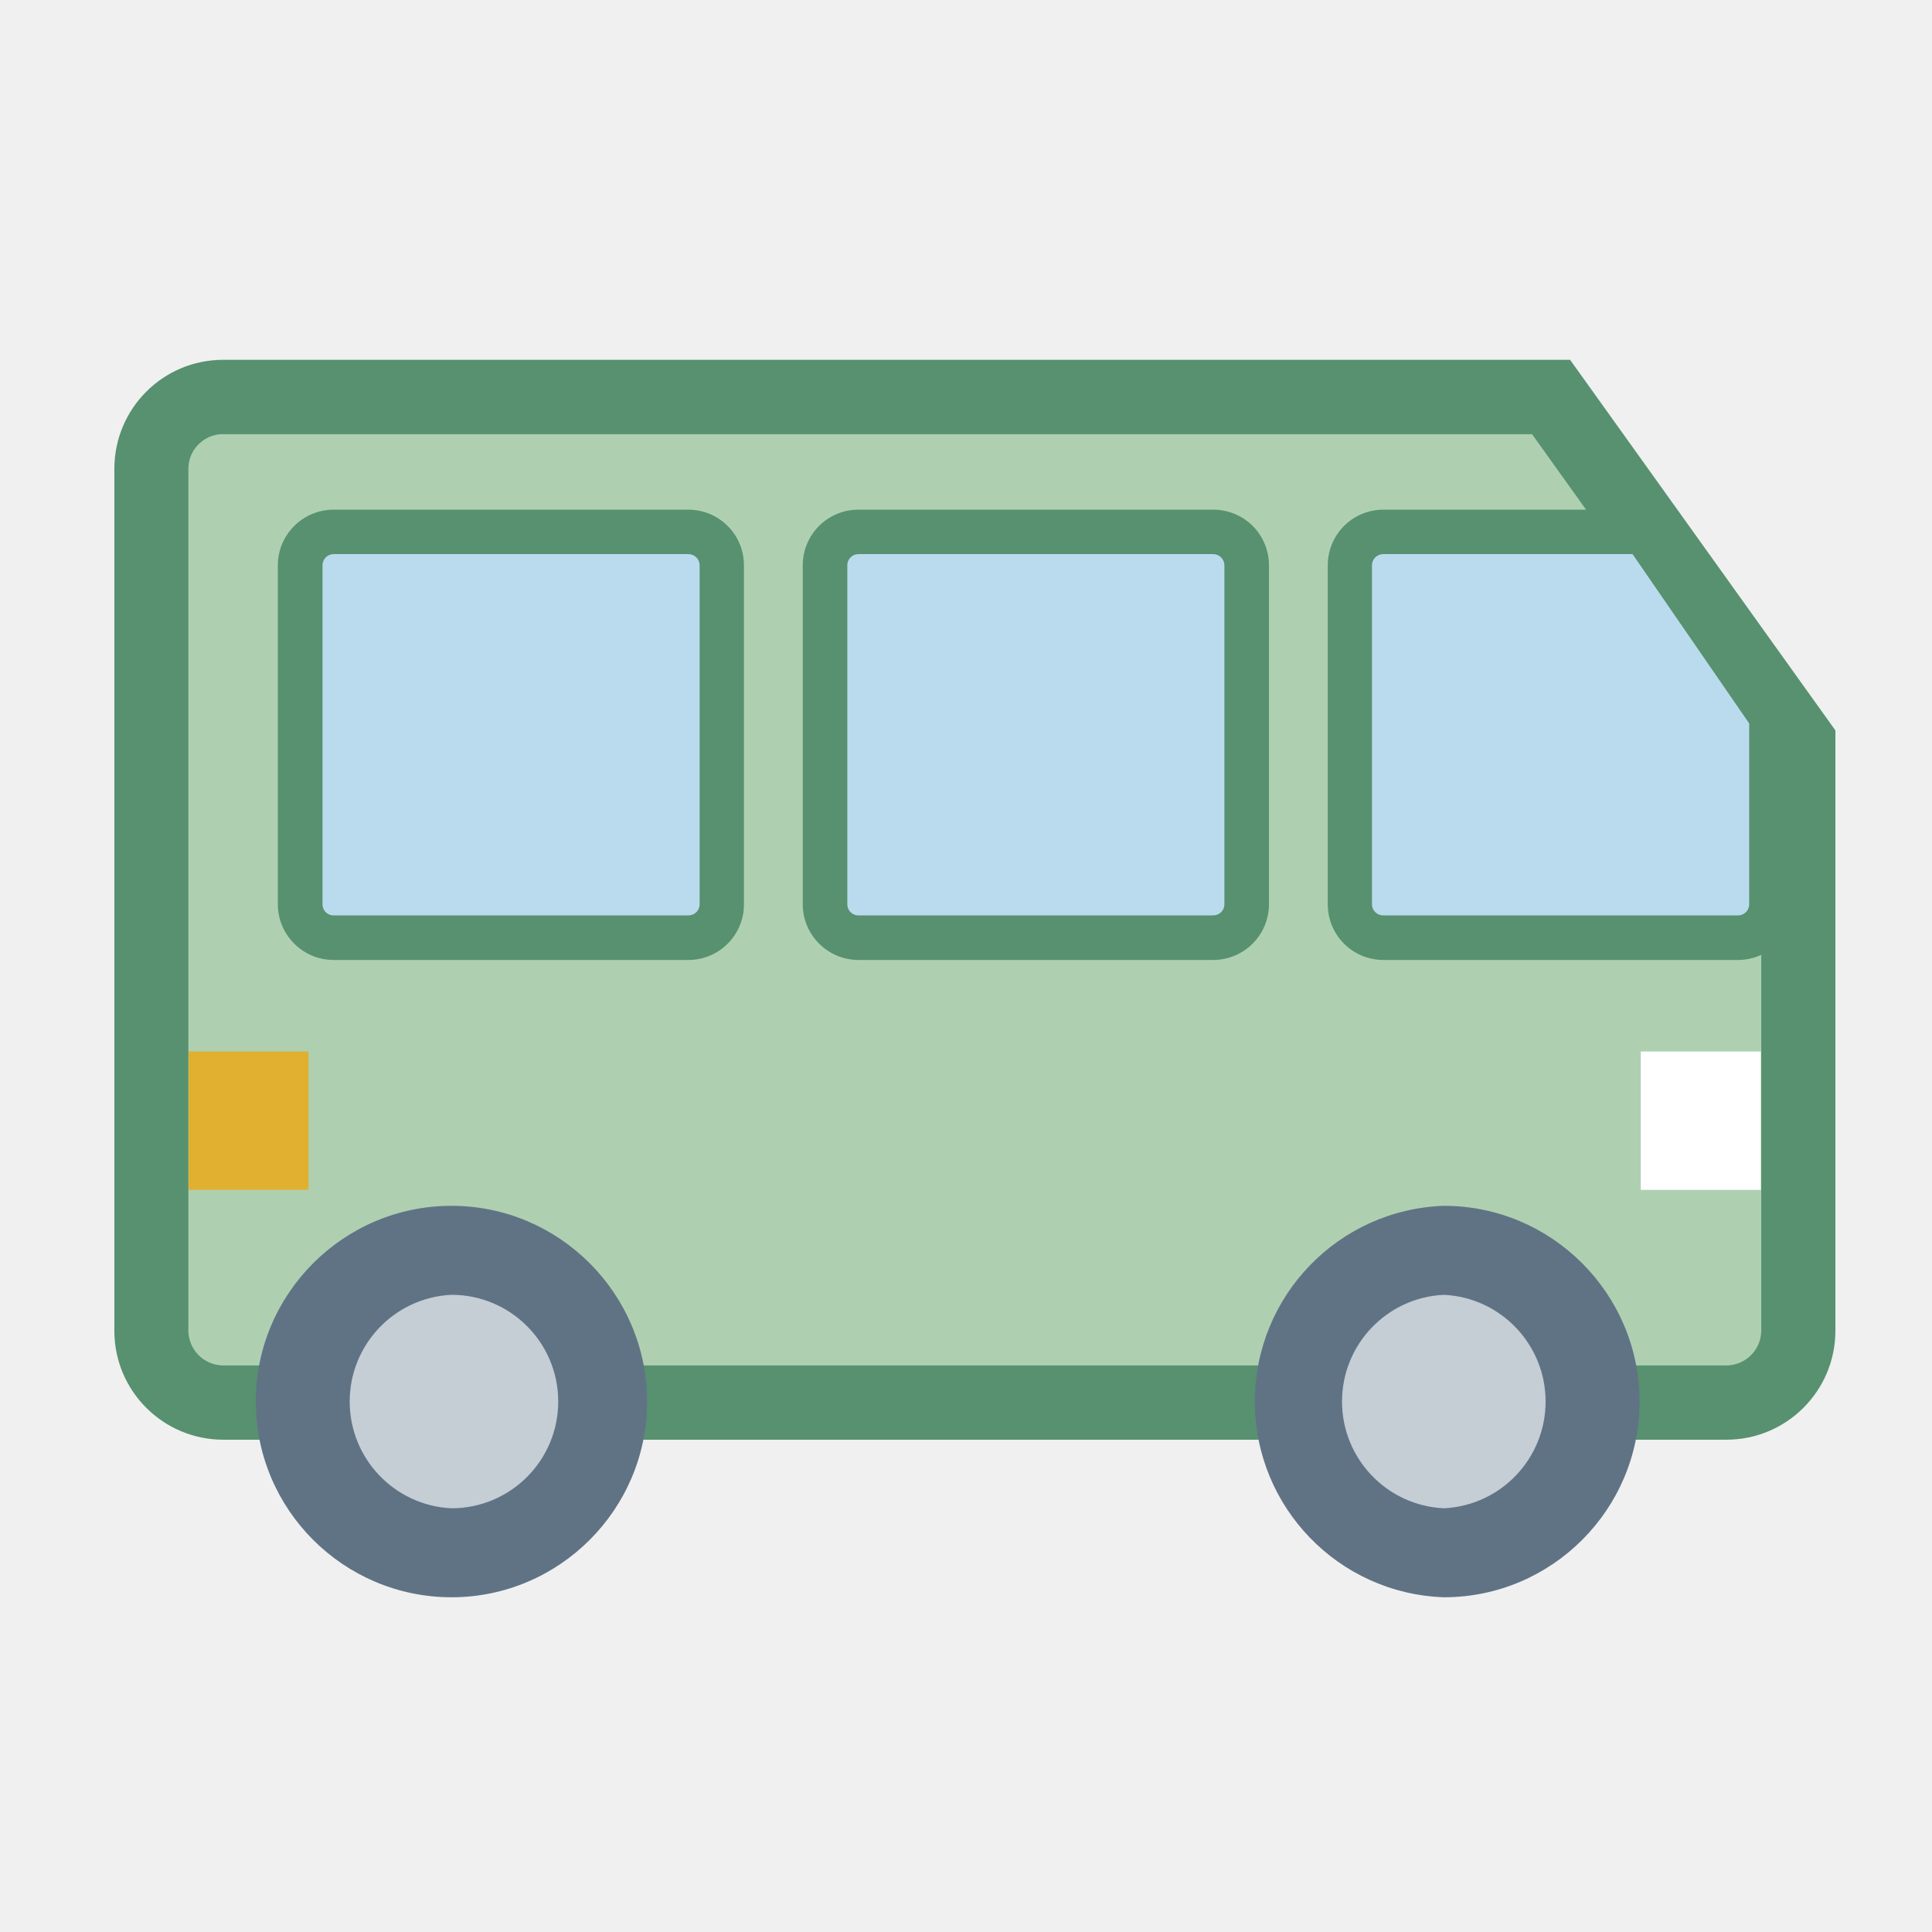
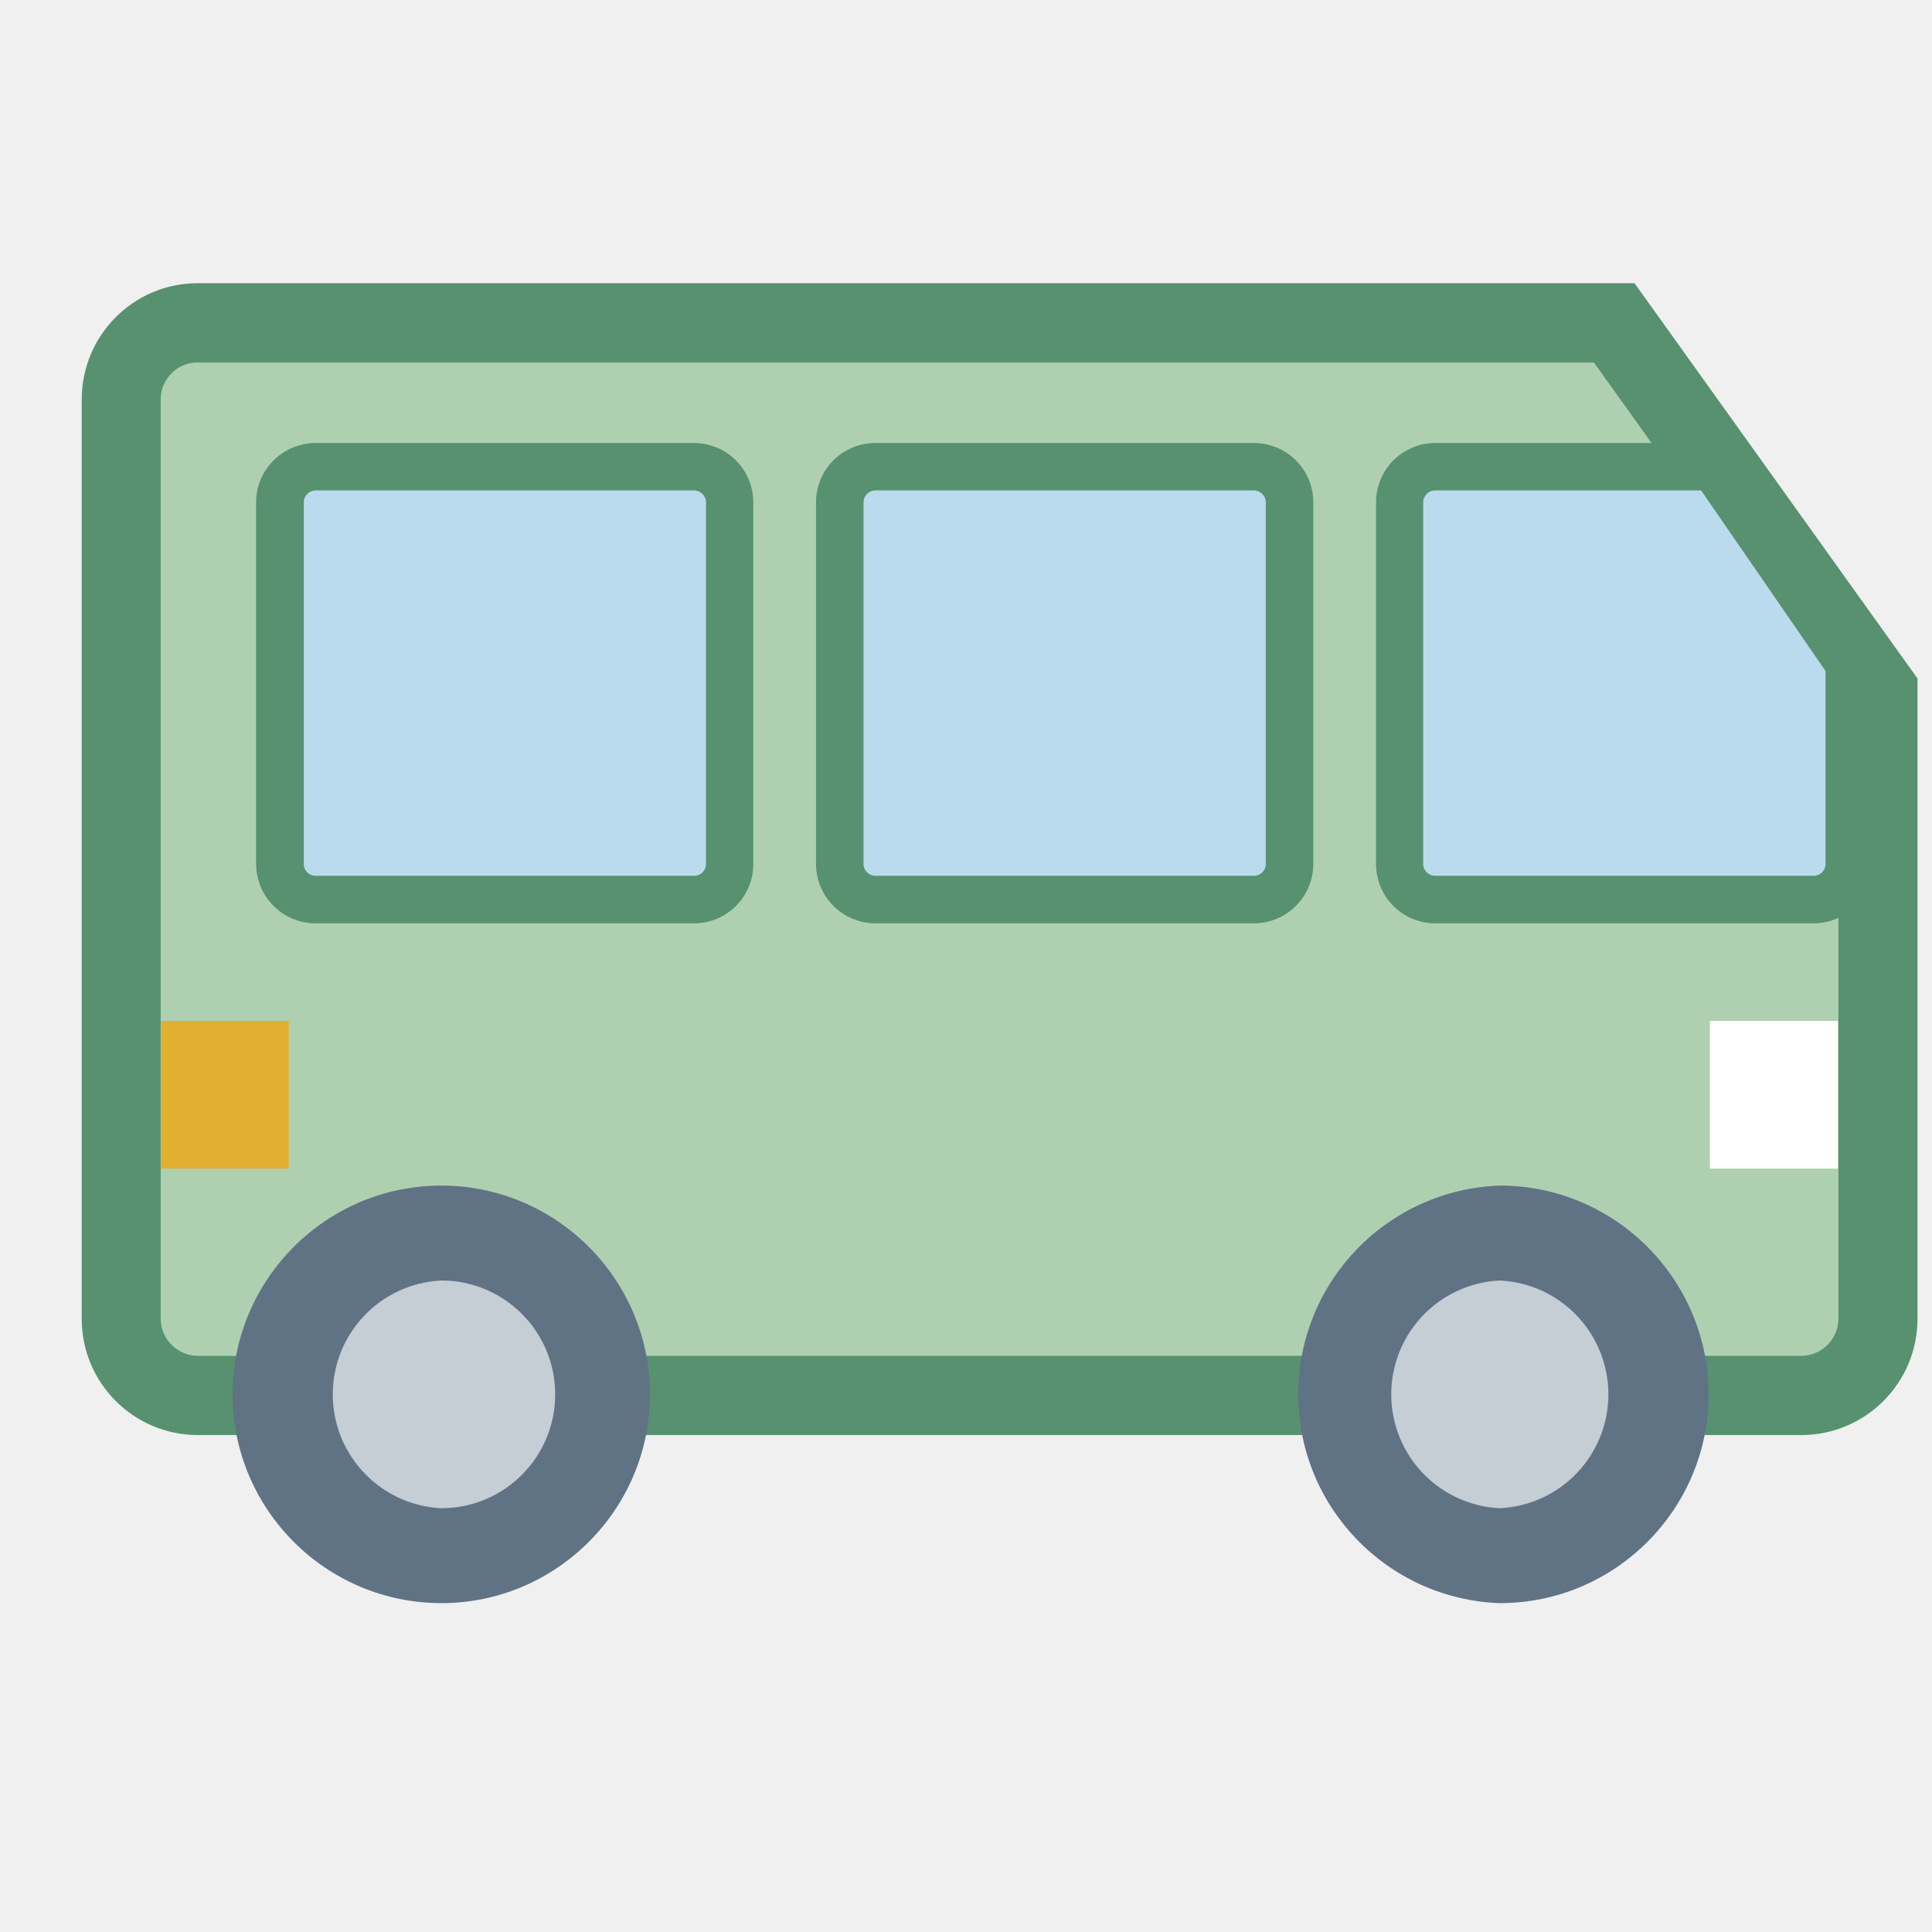
- <svg xmlns="http://www.w3.org/2000/svg" width="800px" height="800px" viewBox="0 0 1024 1024" class="icon" version="1.1">
+ <svg xmlns="http://www.w3.org/2000/svg" width="256" height="256" viewBox="20 180 960 700" class="icon" version="1.1">
  <path d="M822.144 210.432H118.208a38.08 38.08 0 0 0-38.016 38.144v456.768c0 20.992 17.024 38.08 38.016 38.08h796.864a38.144 38.144 0 0 0 38.144-38.08V393.472l-131.072-183.04z" fill="#AED0B1" />
  <path d="M915.072 763.072H118.208a57.728 57.728 0 0 1-57.6-57.728V248.512c0-31.936 25.792-57.792 57.6-57.792h713.984L972.8 387.136v318.208a57.792 57.792 0 0 1-57.728 57.728zM118.208 230.08a18.432 18.432 0 0 0-18.368 18.432v456.768a18.56 18.56 0 0 0 18.368 18.432h796.864a18.56 18.56 0 0 0 18.432-18.432V399.872l-121.472-169.728H118.208z" fill="#579170" />
  <path d="M382.592 479.296a17.792 17.792 0 0 1-17.664 17.664h-188.16a17.664 17.664 0 0 1-17.6-17.664V299.584c0-9.664 7.872-17.6 17.6-17.6h188.096c9.664 0 17.664 7.936 17.664 17.6v179.712z" fill="#BADBED" />
  <path d="M364.928 508.8h-188.16a29.568 29.568 0 0 1-29.504-29.504V299.584c0-16.256 13.312-29.44 29.504-29.44h188.096a29.44 29.44 0 0 1 29.44 29.44v179.712a29.44 29.44 0 0 1-29.376 29.504z m-188.16-215.104a5.888 5.888 0 0 0-5.824 5.888V479.36c0 3.2 2.56 5.824 5.824 5.824h188.096a5.888 5.888 0 0 0 5.952-5.824V299.584a5.952 5.952 0 0 0-5.952-5.888H176.768z" fill="#579170" />
  <path d="M660.672 479.296a17.664 17.664 0 0 1-17.6 17.664H454.976a17.728 17.728 0 0 1-17.664-17.664V299.584c0-9.664 7.936-17.6 17.664-17.6h188.096c9.728 0 17.6 7.936 17.6 17.6v179.712z" fill="#BADBED" />
  <path d="M643.072 508.8H454.976a29.568 29.568 0 0 1-29.504-29.504V299.584a29.44 29.44 0 0 1 29.504-29.44h188.096a29.44 29.44 0 0 1 29.504 29.44v179.712a29.568 29.568 0 0 1-29.504 29.504zM454.976 293.696a5.888 5.888 0 0 0-5.888 5.888V479.36c0 3.2 2.624 5.824 5.888 5.824h188.096c3.2 0 5.888-2.624 5.888-5.824V299.584a5.952 5.952 0 0 0-5.888-5.888H454.976z" fill="#579170" />
  <path d="M871.424 281.984h-138.304a17.664 17.664 0 0 0-17.664 17.6V479.36c0 9.6 7.936 17.6 17.664 17.6h188.032a17.664 17.664 0 0 0 17.664-17.6V379.712l-67.392-97.728z" fill="#BADBED" />
  <path d="M921.216 508.8h-188.032a29.44 29.44 0 0 1-29.44-29.504V299.584a29.44 29.44 0 0 1 29.44-29.44h144.512l73.088 105.792v103.296a29.696 29.696 0 0 1-29.568 29.568z m-188.096-215.104a5.952 5.952 0 0 0-5.952 5.888V479.36c0 3.2 2.688 5.824 5.952 5.824h188.032a5.888 5.888 0 0 0 5.952-5.824V383.424l-61.824-89.728h-132.16z" fill="#579170" />
  <path d="M99.968 557.312h63.552v73.344h-63.552z" fill="#E1B030" />
  <path d="M869.632 557.312h63.616v73.344h-63.616z" fill="#FFFFFF" />
  <path d="M239.296 742.784m-80.128 0a80.128 80.128 0 1 0 160.256 0 80.128 80.128 0 1 0-160.256 0Z" fill="#C5CDD5" />
  <path d="M239.296 846.592a103.872 103.872 0 0 1-103.744-103.68c0-57.28 46.592-103.808 103.744-103.808s103.68 46.592 103.68 103.808c0 57.088-46.528 103.68-103.68 103.68z m0-160.32a56.64 56.64 0 0 0 0 113.152 56.576 56.576 0 0 0 0-113.152z" fill="#607385" />
  <path d="M765.312 742.784m-80.128 0a80.128 80.128 0 1 0 160.256 0 80.128 80.128 0 1 0-160.256 0Z" fill="#C5CDD5" />
  <path d="M765.248 846.592a103.808 103.808 0 0 1 0-207.488c57.28 0 103.744 46.592 103.744 103.808 0 57.088-46.464 103.68-103.744 103.68z m0-160.32a56.64 56.64 0 0 0 0 113.152 56.64 56.64 0 0 0 0-113.152z" fill="#607385" />
</svg>
